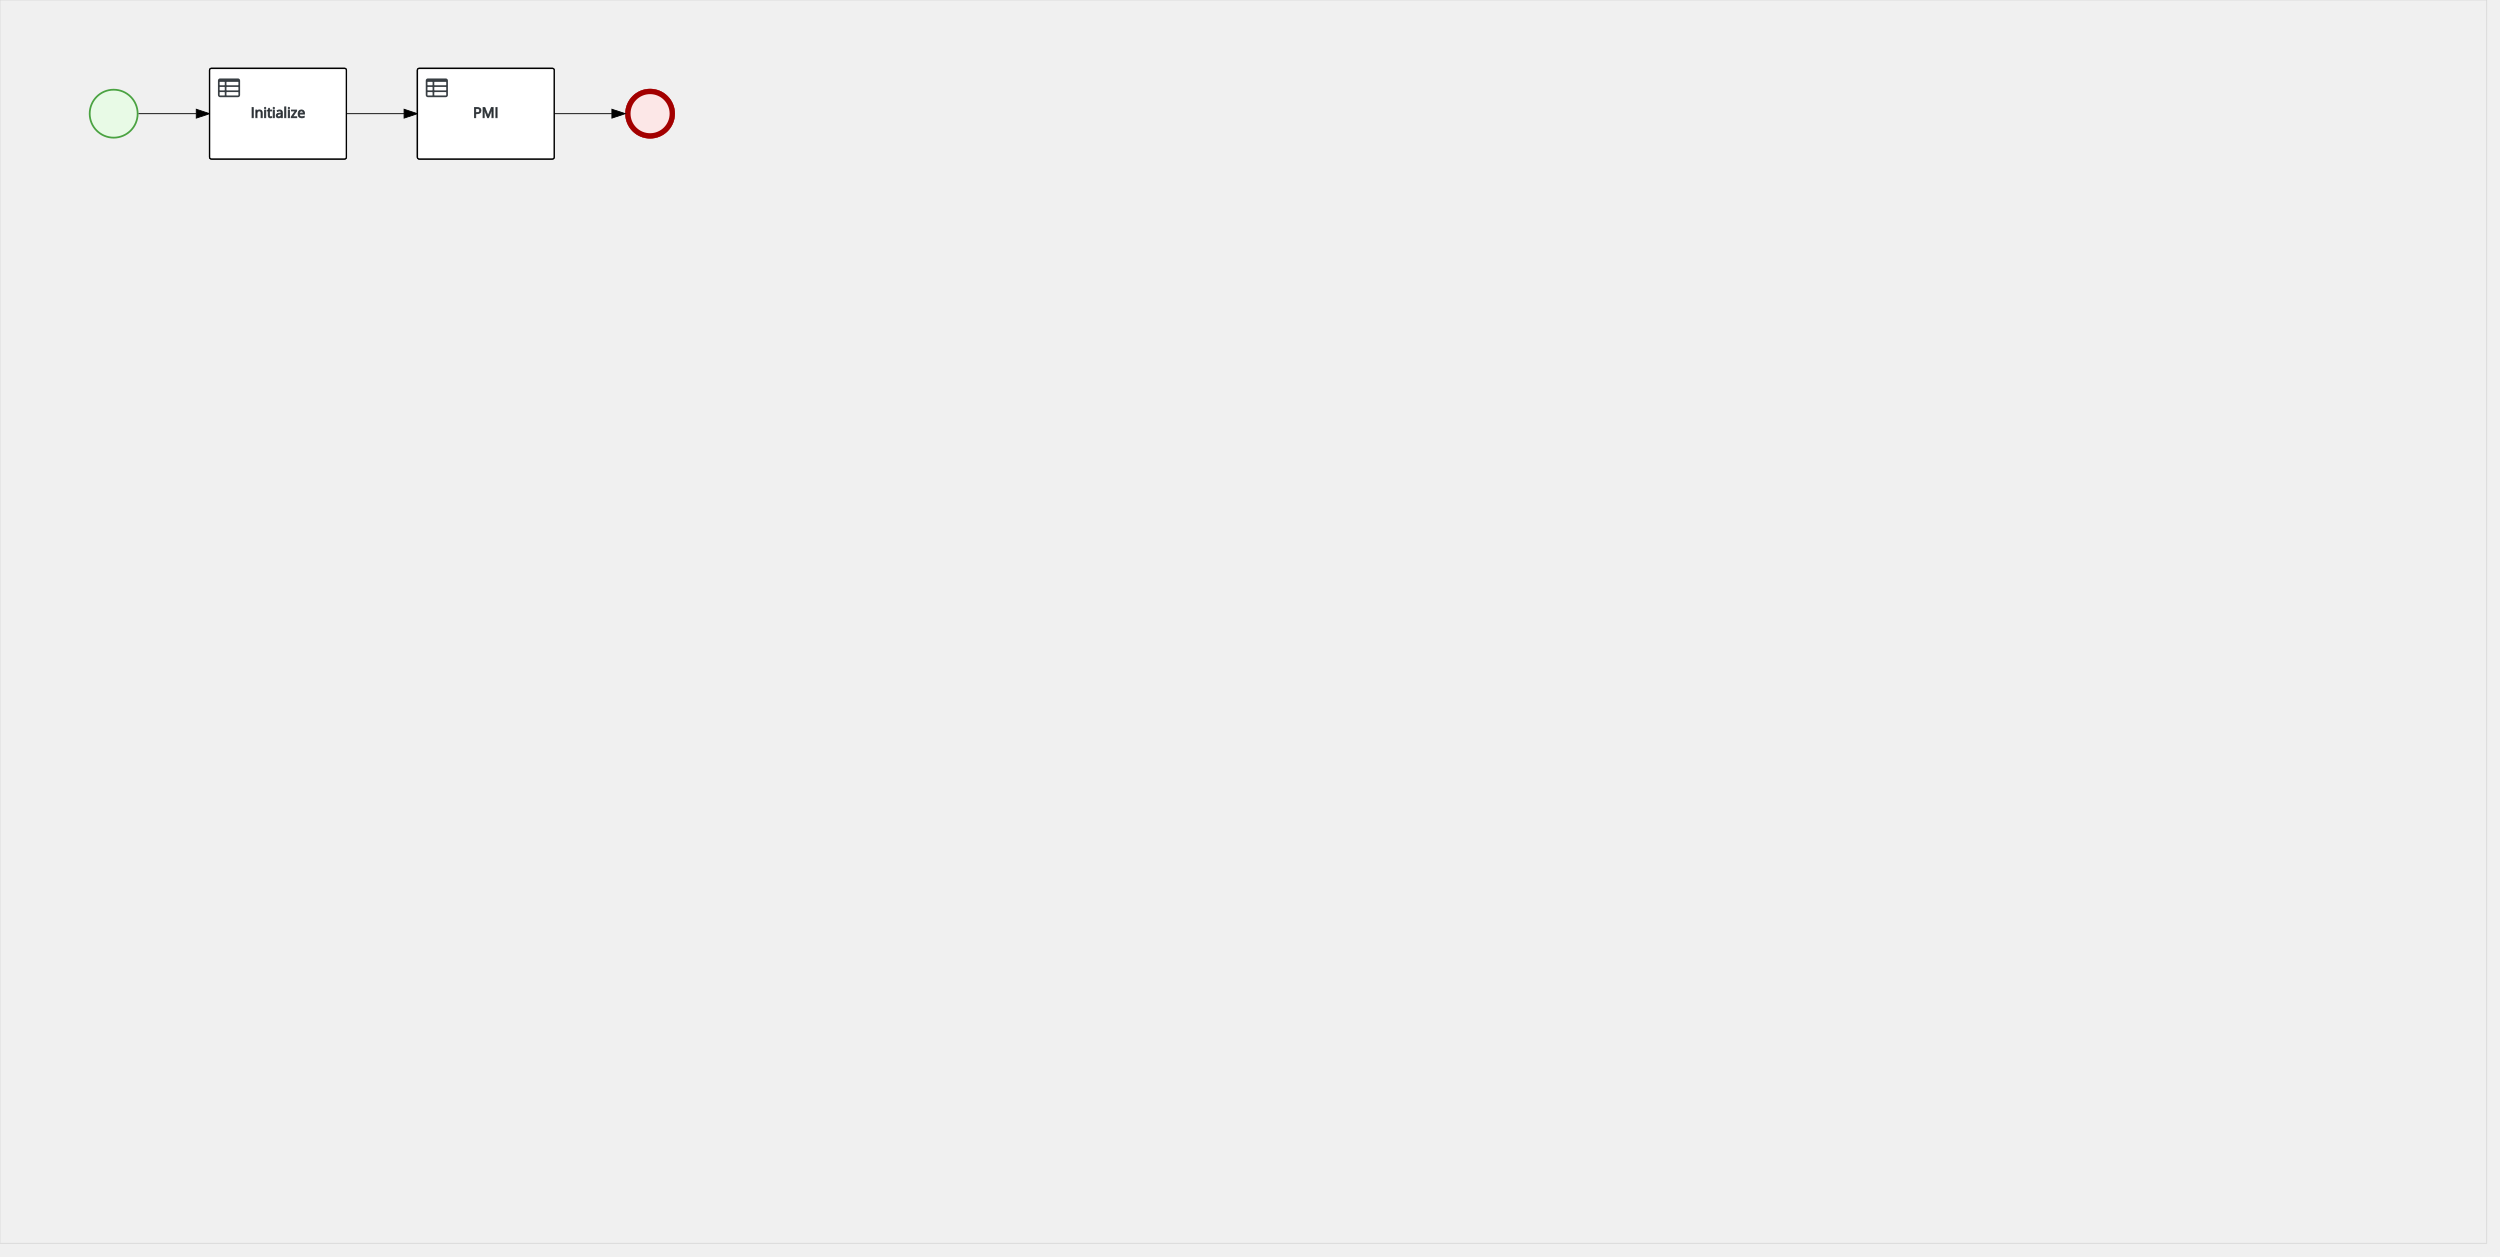
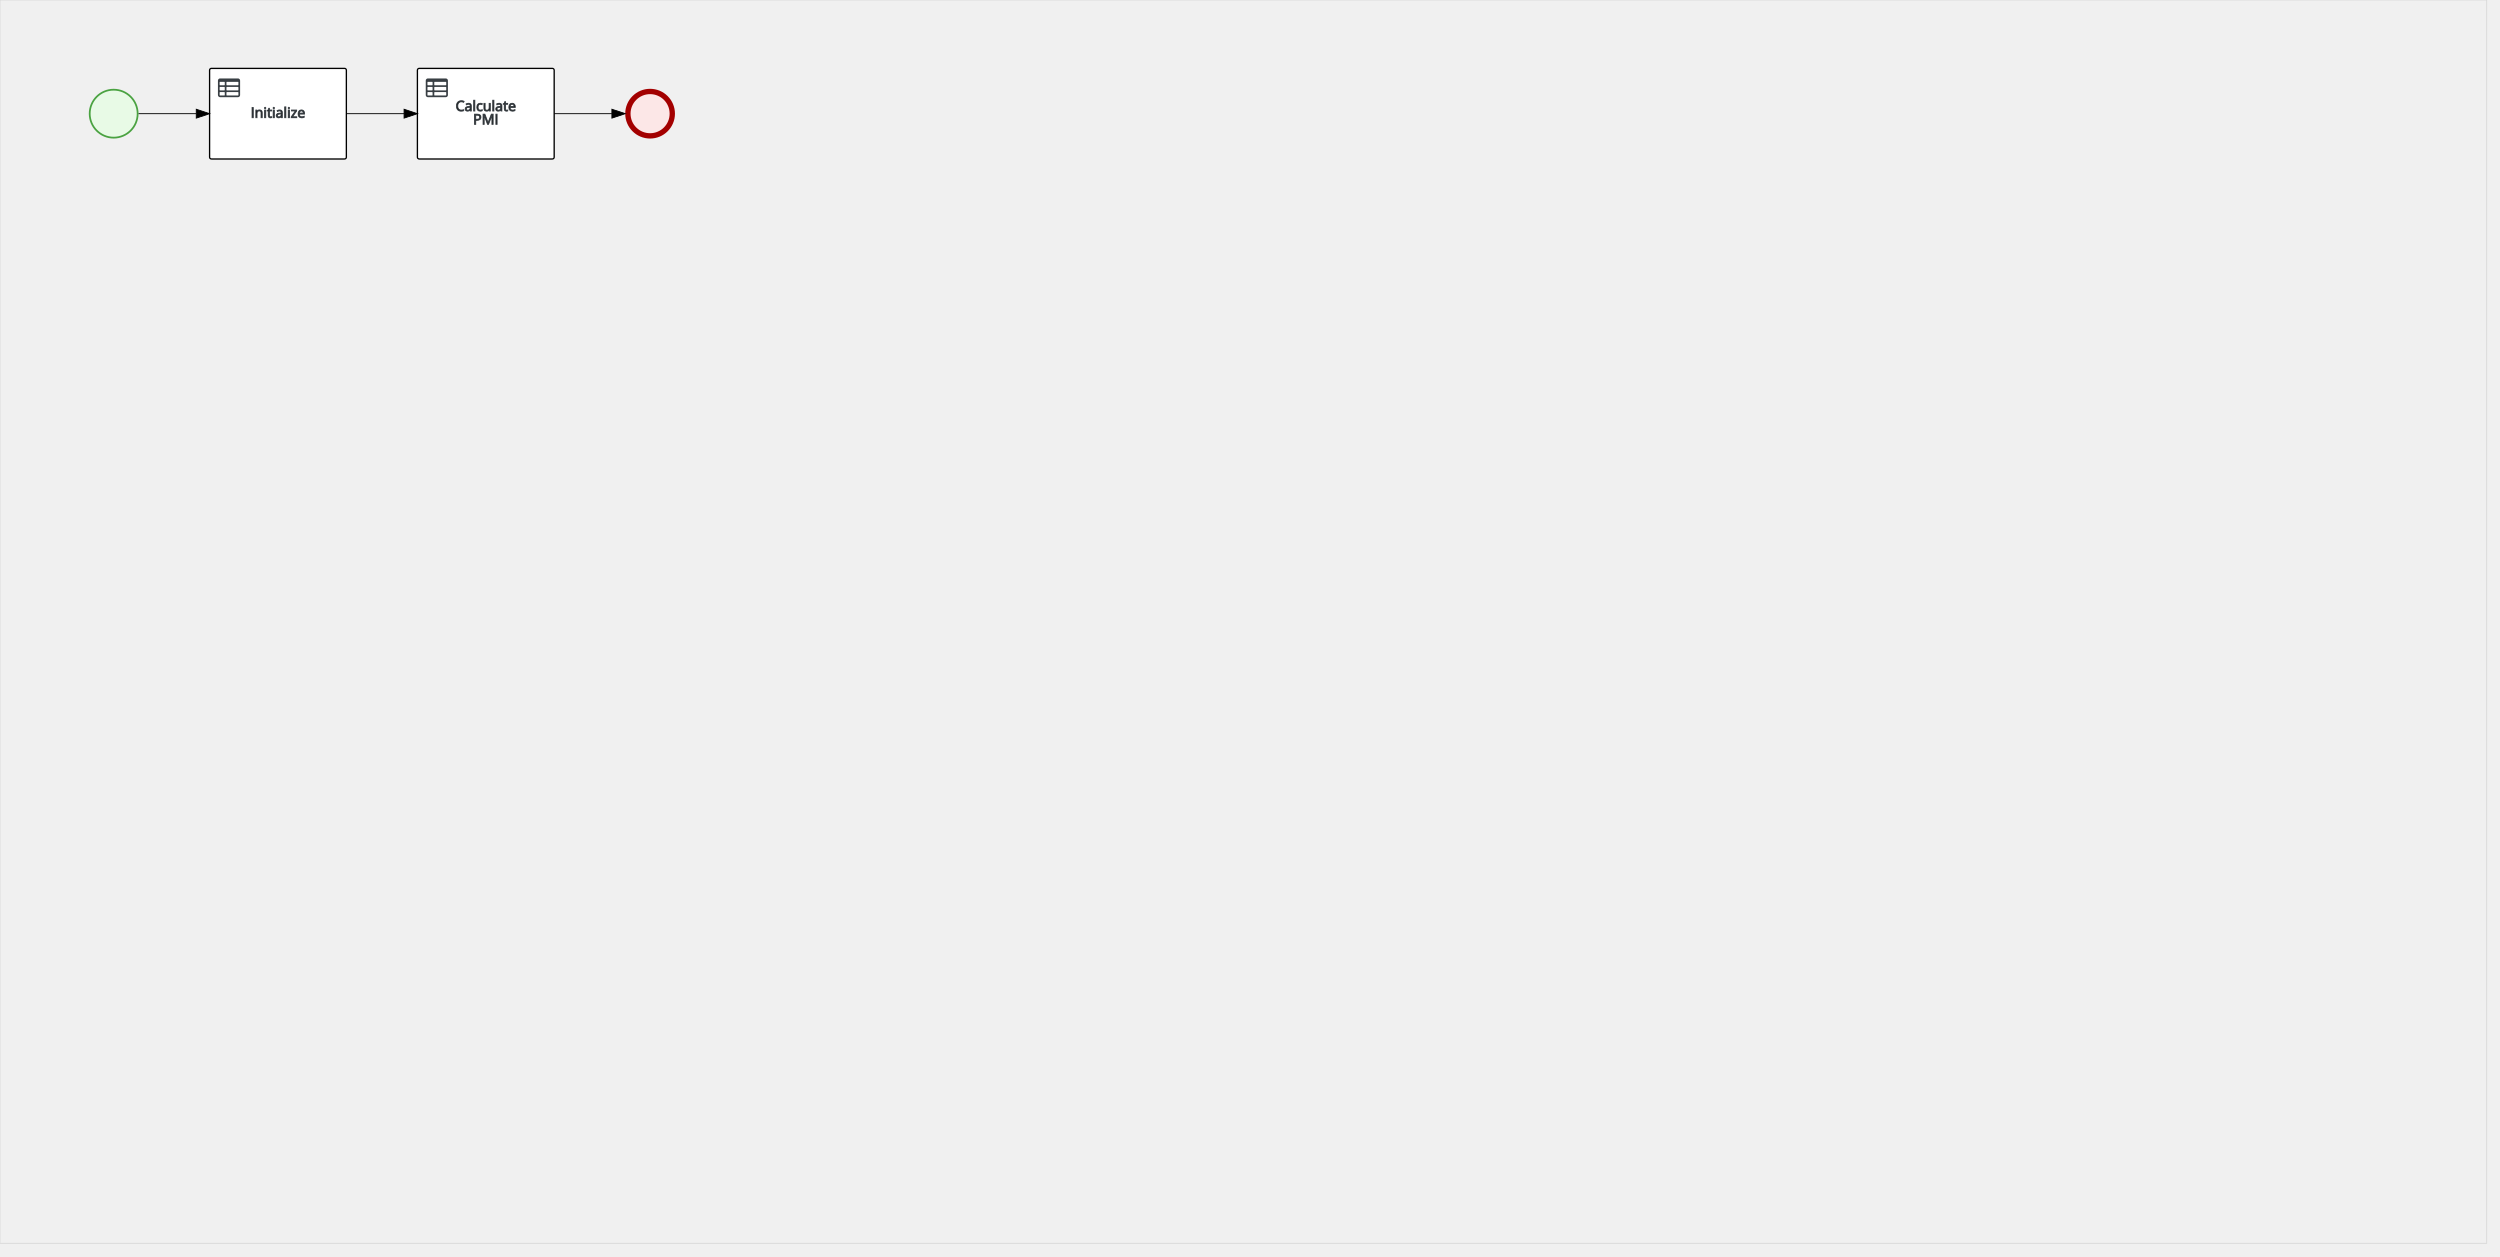
<svg xmlns="http://www.w3.org/2000/svg" version="1.1" width="2815" height="1415">
  <defs />
  <g transform="matrix(1,0,0,1,0,0)">
    <g>
      <g>
        <path fill="none" stroke="#d3d3d3" paint-order="fill stroke markers" d=" M 0 0 L 2800 0 L 2800 1400 L 0 1400 L 0 0 Z Z" stroke-miterlimit="10" stroke-opacity="0.8" stroke-dasharray="" />
+       </g>
+       <g id="_24293E96-487A-435B-B833-BE634914B368" bpmn2nodeid="_24293E96-487A-435B-B833-BE634914B368" transform="matrix(1,0,0,1,470,77)">
+         <g>
+           <path fill="none" stroke="none" />
+         </g>
+         <g transform="matrix(1,0,0,1,0,0)">
+           <path fill="#ffffff" stroke="none" id="_24293E96-487A-435B-B833-BE634914B368?shapeType=BACKGROUND" paint-order="stroke fill markers" d=" M 2 0 L 152 0 L 152 0 A 2 2 0 0 1 154 2 L 154 100 L 154 100 A 2 2 0 0 1 152 102 L 2 102 L 2 102 A 2 2 0 0 1 0 100 L 0 2 L 0 2 A 2 2 0 0 1 2 0 Z" />
+         </g>
+         <g transform="matrix(1,0,0,1,0,0)">
+           <path fill="none" stroke="rgb(0,0,0)" id="_24293E96-487A-435B-B833-BE634914B368?shapeType=BORDER&amp;renderType=STROKE" paint-order="fill stroke markers" d=" M 2 0 L 152 0 L 152 0 A 2 2 0 0 1 154 2 L 154 100 L 154 100 A 2 2 0 0 1 152 102 L 2 102 L 2 102 A 2 2 0 0 1 0 100 L 0 2 L 0 2 A 2 2 0 0 1 2 0 Z" stroke-miterlimit="10" stroke-width="1.5" stroke-dasharray="" />
+         </g>
+         <g>
+           <g transform="matrix(0.06,0,0,0.06,9.4,9.4)">
+             <g transform="matrix(1,0,0,1,0,0)">
+               <path fill="#393f44" stroke="none" id="_24293E96-487A-435B-B833-BE634914B368undefined" paint-order="stroke fill markers" d=" M 0 0 M 128 344 L 128 296 C 128 293.7 127.2 291.8 125.8 290.2 C 124.4 288.6 122.4 288 120 288 L 40 288 C 37.7 288 35.8 288.8 34.2 290.2 C 32.6 291.6 32 293.7 32 296 L 32 344 C 32 346.3 32.8 348.2 34.2 349.8 C 35.6 351.4 37.6 352 40 352 L 120 352 C 122.3 352 124.2 351.2 125.8 349.8 C 127.4 348.4 128 346.3 128 344 Z M 0 0 M 128 248 L 128 200 C 128 197.7 127.2 195.8 125.8 194.2 C 124.4 192.6 122.4 192 120 192 L 40 192 C 37.7 192 35.8 192.8 34.2 194.2 C 32.6 195.6 32 197.7 32 200 L 32 248 C 32 250.3 32.8 252.2 34.2 253.8 C 35.6 255.4 37.6 256 40 256 L 120 256 C 122.3 256 124.2 255.2 125.8 253.8 C 127.4 252.4 128 250.3 128 248 Z M 0 0 M 376 352 C 378.3 352 380.2 351.2 381.8 349.8 C 383.4 348.4 384 346.4 384 344 L 384 296 C 384 293.7 383.2 291.8 381.8 290.2 C 380.4 288.6 378.4 288 376 288 L 168 288 C 165.7 288 163.8 288.8 162.2 290.2 C 160.6 291.6 160 293.6 160 296 L 160 344 C 160 346.3 160.8 348.2 162.2 349.8 C 163.6 351.4 165.6 352 168 352 L 376 352 Z M 0 0 M 128 152 L 128 104 C 128 101.7 127.2 99.8 125.8 98.2 C 124.4 96.6 122.3 96 120 96 L 40 96 C 37.7 96 35.8 96.8 34.2 98.2 C 32.6 99.6 32 101.7 32 104 L 32 152 C 32 154.3 32.8 156.2 34.2 157.8 C 35.6 159.4 37.6 160 40 160 L 120 160 C 122.3 160 124.2 159.2 125.8 157.8 C 127.4 156.4 128 154.3 128 152 Z M 0 0 M 376 256 C 378.3 256 380.2 255.2 381.8 253.8 C 383.4 252.4 384 250.4 384 248 L 384 200 C 384 197.7 383.2 195.8 381.8 194.2 C 380.4 192.6 378.4 192 376 192 L 168 192 C 165.7 192 163.8 192.8 162.2 194.2 C 160.6 195.6 160 197.6 160 200 L 160 248 C 160 250.3 160.8 252.2 162.2 253.8 C 163.6 255.4 165.6 256 168 256 L 376 256 Z M 0 0 M 376 160 C 378.3 160 380.2 159.2 381.8 157.8 C 383.4 156.4 384 154.4 384 152 L 384 104 C 384 101.7 383.2 99.8 381.8 98.2 C 380.4 96.6 378.3 96 376 96 L 168 96 C 165.7 96 163.8 96.8 162.2 98.2 C 160.6 99.6 160 101.6 160 104 L 160 152 C 160 154.3 160.8 156.2 162.2 157.8 C 163.6 159.4 165.6 160 168 160 L 376 160 Z M 0 0 M 416 72 L 416 344 C 416 355 412.1 364.4 404.2 372.2 C 396.3 380 387 384 376 384 L 40 384 C 29 384 19.6 380.1 11.8 372.2 C 4 364.3 0 355 0 344 L 0 72 C 0 61 3.9 51.6 11.8 43.8 C 19.7 36 29 32 40 32 L 376 32 C 387 32 396.4 35.9 404.2 43.8 C 412 51.7 416 61 416 72 Z" />
+             </g>
+           </g>
+         </g>
+         <g transform="matrix(1,0,0,1,77,36)">
+           <g>
+             <text fill="#000000" stroke="none" font-family="Open Sans" font-size="12pt" font-style="normal" font-weight="normal" text-decoration="normal" x="0" y="12" text-anchor="middle" dominant-baseline="alphabetic">Calculate</text>
+             <text fill="#000000" stroke="none" font-family="Open Sans" font-size="12pt" font-style="normal" font-weight="normal" text-decoration="normal" x="0" y="27" text-anchor="middle" dominant-baseline="alphabetic" id="_24293E96-487A-435B-B833-BE634914B368undefined">PMI</text>
+             <path fill="none" stroke="none" />
+             <text fill="none" stroke="#393f44" font-family="Open Sans" font-size="12pt" font-style="normal" font-weight="normal" text-decoration="normal" x="0" y="12" text-anchor="middle" dominant-baseline="alphabetic" stroke-miterlimit="10" stroke-dasharray="">Calculate</text>
+             <path fill="none" stroke="none" />
+             <text fill="none" stroke="#393f44" font-family="Open Sans" font-size="12pt" font-style="normal" font-weight="normal" text-decoration="normal" x="0" y="27" text-anchor="middle" dominant-baseline="alphabetic" stroke-miterlimit="10" stroke-dasharray="">PMI</text>
+           </g>
+         </g>
      </g>
      <g id="_109F5035-2E4D-4CF3-8A79-8F9723BA79D3" bpmn2nodeid="_109F5035-2E4D-4CF3-8A79-8F9723BA79D3" transform="matrix(1,0,0,1,100,100)">
        <g>
          <path fill="none" stroke="none" />
        </g>
        <g transform="matrix(0.125,0,0,0.125,0,0)">
          <g transform="matrix(1,0,0,1,0,0)">
            <path fill="#e8fae6" stroke="none" id="_109F5035-2E4D-4CF3-8A79-8F9723BA79D3?shapeType=BACKGROUND" paint-order="stroke fill markers" d=" M 0 0 M 444 224 C 444 263.9 434.2 300.8 414.4 334.5 C 394.7 368.2 368 394.9 334.4 414.5 C 300.8 434.1 263.9 444 224 444 C 184.1 444 147.2 434.2 113.5 414.4 C 79.8 394.7 53.1 368 33.5 334.4 C 13.9 300.8 4 263.9 4 224 C 4 184.1 13.8 147.2 33.6 113.5 C 53.4 79.8 80.1 53.1 113.6 33.5 C 147.1 13.9 184.1 4 224 4 C 263.9 4 300.8 13.8 334.5 33.6 C 368.2 53.4 394.9 80.1 414.5 113.6 C 434.1 147.1 444 184.1 444 224 Z" />
          </g>
          <g>
            <g transform="matrix(1,0,0,1,0,0)">
              <g transform="matrix(1,0,0,1,0,0)">
-                 <path fill="rgb(74,162,65)" stroke="none" id="_109F5035-2E4D-4CF3-8A79-8F9723BA79D3?shapeType=BORDER&amp;renderType=FILL" paint-order="stroke fill markers" d=" M 0 0 M 224 0 C 100.3 0 0 100.3 0 224 C 0 347.7 100.3 448 224 448 C 347.7 448 448 347.7 448 224 C 448 100.3 347.7 0 224 0 Z M 0 0 M 224 432 C 109.1 432 16 338.9 16 224 C 16 109.1 109.1 16 224 16 C 338.9 16 432 109.1 432 224 C 432 338.9 338.9 432 224 432 Z" />
+                 <path fill="#4aa241" stroke="none" id="_109F5035-2E4D-4CF3-8A79-8F9723BA79D3?shapeType=BORDER&amp;renderType=FILL" paint-order="stroke fill markers" d=" M 0 0 M 224 0 C 100.3 0 0 100.3 0 224 C 0 347.7 100.3 448 224 448 C 347.7 448 448 347.7 448 224 C 448 100.3 347.7 0 224 0 Z M 0 0 M 224 432 C 109.1 432 16 338.9 16 224 C 16 109.1 109.1 16 224 16 C 338.9 16 432 109.1 432 224 C 432 338.9 338.9 432 224 432 Z" />
              </g>
            </g>
          </g>
        </g>
        <g transform="matrix(1,0,0,1,28,56)">
          <g />
        </g>
      </g>
-       <g transform="matrix(1,0,0,1,100,100)" />
+       <g id="_48C94B14-0E7A-4EFB-B91D-E81F20C27152" bpmn2nodeid="_48C94B14-0E7A-4EFB-B91D-E81F20C27152" transform="matrix(1,0,0,1,236,77)">
+         <g>
+           <path fill="none" stroke="none" />
+         </g>
+         <g transform="matrix(1,0,0,1,0,0)">
+           <path fill="#ffffff" stroke="none" id="_48C94B14-0E7A-4EFB-B91D-E81F20C27152?shapeType=BACKGROUND" paint-order="stroke fill markers" d=" M 2 0 L 152 0 L 152 0 A 2 2 0 0 1 154 2 L 154 100 L 154 100 A 2 2 0 0 1 152 102 L 2 102 L 2 102 A 2 2 0 0 1 0 100 L 0 2 L 0 2 A 2 2 0 0 1 2 0 Z" />
+         </g>
+         <g transform="matrix(1,0,0,1,0,0)">
+           <path fill="none" stroke="#000000" id="_48C94B14-0E7A-4EFB-B91D-E81F20C27152?shapeType=BORDER&amp;renderType=STROKE" paint-order="fill stroke markers" d=" M 2 0 L 152 0 L 152 0 A 2 2 0 0 1 154 2 L 154 100 L 154 100 A 2 2 0 0 1 152 102 L 2 102 L 2 102 A 2 2 0 0 1 0 100 L 0 2 L 0 2 A 2 2 0 0 1 2 0 Z" stroke-miterlimit="10" stroke-width="1.5" stroke-dasharray="" />
+         </g>
+         <g>
+           <g transform="matrix(0.06,0,0,0.06,9.4,9.4)">
+             <g transform="matrix(1,0,0,1,0,0)">
+               <path fill="#393f44" stroke="none" id="_48C94B14-0E7A-4EFB-B91D-E81F20C27152undefined" paint-order="stroke fill markers" d=" M 0 0 M 128 344 L 128 296 C 128 293.7 127.2 291.8 125.8 290.2 C 124.4 288.6 122.4 288 120 288 L 40 288 C 37.7 288 35.8 288.8 34.2 290.2 C 32.6 291.6 32 293.7 32 296 L 32 344 C 32 346.3 32.8 348.2 34.2 349.8 C 35.6 351.4 37.6 352 40 352 L 120 352 C 122.3 352 124.2 351.2 125.8 349.8 C 127.4 348.4 128 346.3 128 344 Z M 0 0 M 128 248 L 128 200 C 128 197.7 127.2 195.8 125.8 194.2 C 124.4 192.6 122.4 192 120 192 L 40 192 C 37.7 192 35.8 192.8 34.2 194.2 C 32.6 195.6 32 197.7 32 200 L 32 248 C 32 250.3 32.8 252.2 34.2 253.8 C 35.6 255.4 37.6 256 40 256 L 120 256 C 122.3 256 124.2 255.2 125.8 253.8 C 127.4 252.4 128 250.3 128 248 Z M 0 0 M 376 352 C 378.3 352 380.2 351.2 381.8 349.8 C 383.4 348.4 384 346.4 384 344 L 384 296 C 384 293.7 383.2 291.8 381.8 290.2 C 380.4 288.6 378.4 288 376 288 L 168 288 C 165.7 288 163.8 288.8 162.2 290.2 C 160.6 291.6 160 293.6 160 296 L 160 344 C 160 346.3 160.8 348.2 162.2 349.8 C 163.6 351.4 165.6 352 168 352 L 376 352 Z M 0 0 M 128 152 L 128 104 C 128 101.7 127.2 99.8 125.8 98.2 C 124.4 96.6 122.3 96 120 96 L 40 96 C 37.7 96 35.8 96.8 34.2 98.2 C 32.6 99.6 32 101.7 32 104 L 32 152 C 32 154.3 32.8 156.2 34.2 157.8 C 35.6 159.4 37.6 160 40 160 L 120 160 C 122.3 160 124.2 159.2 125.8 157.8 C 127.4 156.4 128 154.3 128 152 Z M 0 0 M 376 256 C 378.3 256 380.2 255.2 381.8 253.8 C 383.4 252.4 384 250.4 384 248 L 384 200 C 384 197.7 383.2 195.8 381.8 194.2 C 380.4 192.6 378.4 192 376 192 L 168 192 C 165.7 192 163.8 192.8 162.2 194.2 C 160.6 195.6 160 197.6 160 200 L 160 248 C 160 250.3 160.8 252.2 162.2 253.8 C 163.6 255.4 165.6 256 168 256 L 376 256 Z M 0 0 M 376 160 C 378.3 160 380.2 159.2 381.8 157.8 C 383.4 156.4 384 154.4 384 152 L 384 104 C 384 101.7 383.2 99.8 381.8 98.2 C 380.4 96.6 378.3 96 376 96 L 168 96 C 165.7 96 163.8 96.8 162.2 98.2 C 160.6 99.6 160 101.6 160 104 L 160 152 C 160 154.3 160.8 156.2 162.2 157.8 C 163.6 159.4 165.6 160 168 160 L 376 160 Z M 0 0 M 416 72 L 416 344 C 416 355 412.1 364.4 404.2 372.2 C 396.3 380 387 384 376 384 L 40 384 C 29 384 19.6 380.1 11.8 372.2 C 4 364.3 0 355 0 344 L 0 72 C 0 61 3.9 51.6 11.8 43.8 C 19.7 36 29 32 40 32 L 376 32 C 387 32 396.4 35.9 404.2 43.8 C 412 51.7 416 61 416 72 Z" />
+             </g>
+           </g>
+         </g>
+         <g transform="matrix(1,0,0,1,77,43.5)">
+           <g>
+             <text fill="#000000" stroke="none" font-family="Open Sans" font-size="12pt" font-style="normal" font-weight="normal" text-decoration="normal" x="0" y="12" text-anchor="middle" dominant-baseline="alphabetic" id="_48C94B14-0E7A-4EFB-B91D-E81F20C27152undefined">Initialize</text>
+             <path fill="none" stroke="none" />
+             <text fill="none" stroke="#393f44" font-family="Open Sans" font-size="12pt" font-style="normal" font-weight="normal" text-decoration="normal" x="0" y="12" text-anchor="middle" dominant-baseline="alphabetic" stroke-miterlimit="10" stroke-dasharray="">Initialize</text>
+           </g>
+         </g>
+       </g>
+       <g id="_280E3DCC-6274-479E-BF9B-3F082C6BCA58" bpmn2nodeid="_280E3DCC-6274-479E-BF9B-3F082C6BCA58" transform="matrix(1,0,0,1,704,100)">
+         <g>
+           <path fill="none" stroke="none" />
+         </g>
+         <g transform="matrix(0.125,0,0,0.125,0,0)">
+           <g transform="matrix(1,0,0,1,0,0)">
+             <path fill="#fce7e7" stroke="none" id="_280E3DCC-6274-479E-BF9B-3F082C6BCA58?shapeType=BACKGROUND" paint-order="stroke fill markers" d=" M 0 0 M 444 224 C 444 263.9 434.2 300.8 414.4 334.5 C 394.7 368.2 368 394.9 334.4 414.5 C 300.8 434.1 263.9 444 224 444 C 184.1 444 147.2 434.2 113.5 414.4 C 79.8 394.7 53.1 368 33.5 334.4 C 13.9 300.8 4 263.9 4 224 C 4 184.1 13.8 147.2 33.6 113.5 C 53.4 79.8 80.1 53.1 113.6 33.5 C 147.1 13.9 184.1 4 224 4 C 263.9 4 300.8 13.8 334.5 33.6 C 368.2 53.4 394.9 80.1 414.5 113.6 C 434.1 147.1 444 184.1 444 224 Z" />
+           </g>
+           <g>
+             <g transform="matrix(1,0,0,1,0,0)">
+               <g transform="matrix(1,0,0,1,0,0)">
+                 <path fill="#a30000" stroke="none" id="_280E3DCC-6274-479E-BF9B-3F082C6BCA58?shapeType=BORDER&amp;renderType=FILL" paint-order="stroke fill markers" d=" M 0 0 M 224 0 C 100.3 0 0 100.3 0 224 C 0 347.7 100.3 448 224 448 C 347.7 448 448 347.7 448 224 C 448 100.3 347.7 0 224 0 Z M 0 0 M 224 400 C 126.8 400 48 321.2 48 224 C 48 126.8 126.8 48 224 48 C 321.2 48 400 126.8 400 224 C 400 321.2 321.2 400 224 400 Z" />
+               </g>
+             </g>
+           </g>
+         </g>
+         <g transform="matrix(1,0,0,1,28,56)">
+           <g />
+         </g>
+       </g>
      <g id="_64F88F5F-AC44-4777-8E25-DF071B343347" bpmn2nodeid="_64F88F5F-AC44-4777-8E25-DF071B343347">
        <g>
          <path fill="none" stroke="rgb(0,0,0)" paint-order="fill stroke markers" d=" M 156 128 L 221 128" stroke-miterlimit="10" stroke-dasharray="" />
        </g>
        <g transform="matrix(1,0,0,1,156,128)" />
        <g transform="matrix(6.123233995736766e-17,1,-1,6.123233995736766e-17,236,123)">
          <path fill="rgb(0,0,0)" stroke="rgb(0,0,0)" paint-order="fill stroke markers" d=" M 10 15 L 0 15 L 5 0 Z" stroke-miterlimit="10" stroke-dasharray="" />
        </g>
      </g>
      <g id="_8D187E8B-6FD7-4C90-A649-AA4F7AFF286E" bpmn2nodeid="_8D187E8B-6FD7-4C90-A649-AA4F7AFF286E">
        <g>
          <path fill="none" stroke="rgb(0,0,0)" paint-order="fill stroke markers" d=" M 390 128 L 455 128" stroke-miterlimit="10" stroke-dasharray="" />
        </g>
        <g transform="matrix(1,0,0,1,390,128)" />
        <g transform="matrix(6.123233995736766e-17,1,-1,6.123233995736766e-17,470,123)">
          <path fill="rgb(0,0,0)" stroke="rgb(0,0,0)" paint-order="fill stroke markers" d=" M 10 15 L 0 15 L 5 0 Z" stroke-miterlimit="10" stroke-dasharray="" />
        </g>
      </g>
-       <g id="_24293E96-487A-435B-B833-BE634914B368" bpmn2nodeid="_24293E96-487A-435B-B833-BE634914B368" transform="matrix(1,0,0,1,470,77)">
-         <g>
-           <path fill="none" stroke="none" />
-         </g>
-         <g transform="matrix(1,0,0,1,0,0)">
-           <path fill="#ffffff" stroke="none" id="_24293E96-487A-435B-B833-BE634914B368?shapeType=BACKGROUND" paint-order="stroke fill markers" d=" M 2 0 L 152 0 L 152 0 A 2 2 0 0 1 154 2 L 154 100 L 154 100 A 2 2 0 0 1 152 102 L 2 102 L 2 102 A 2 2 0 0 1 0 100 L 0 2 L 0 2 A 2 2 0 0 1 2 0 Z" />
-         </g>
-         <g transform="matrix(1,0,0,1,0,0)">
-           <path fill="none" stroke="rgb(0,0,0)" id="_24293E96-487A-435B-B833-BE634914B368?shapeType=BORDER&amp;renderType=STROKE" paint-order="fill stroke markers" d=" M 2 0 L 152 0 L 152 0 A 2 2 0 0 1 154 2 L 154 100 L 154 100 A 2 2 0 0 1 152 102 L 2 102 L 2 102 A 2 2 0 0 1 0 100 L 0 2 L 0 2 A 2 2 0 0 1 2 0 Z" stroke-miterlimit="10" stroke-width="1.5" stroke-dasharray="" />
-         </g>
-         <g>
-           <g transform="matrix(0.06,0,0,0.06,9.4,9.4)">
-             <g transform="matrix(1,0,0,1,0,0)">
-               <path fill="#393f44" stroke="none" id="_24293E96-487A-435B-B833-BE634914B368undefined" paint-order="stroke fill markers" d=" M 0 0 M 128 344 L 128 296 C 128 293.7 127.2 291.8 125.8 290.2 C 124.4 288.6 122.4 288 120 288 L 40 288 C 37.7 288 35.8 288.8 34.2 290.2 C 32.6 291.6 32 293.7 32 296 L 32 344 C 32 346.3 32.8 348.2 34.2 349.8 C 35.6 351.4 37.6 352 40 352 L 120 352 C 122.3 352 124.2 351.2 125.8 349.8 C 127.4 348.4 128 346.3 128 344 Z M 0 0 M 128 248 L 128 200 C 128 197.7 127.2 195.8 125.8 194.2 C 124.4 192.6 122.4 192 120 192 L 40 192 C 37.7 192 35.8 192.8 34.2 194.2 C 32.6 195.6 32 197.7 32 200 L 32 248 C 32 250.3 32.8 252.2 34.2 253.8 C 35.6 255.4 37.6 256 40 256 L 120 256 C 122.3 256 124.2 255.2 125.8 253.8 C 127.4 252.4 128 250.3 128 248 Z M 0 0 M 376 352 C 378.3 352 380.2 351.2 381.8 349.8 C 383.4 348.4 384 346.4 384 344 L 384 296 C 384 293.7 383.2 291.8 381.8 290.2 C 380.4 288.6 378.4 288 376 288 L 168 288 C 165.7 288 163.8 288.8 162.2 290.2 C 160.6 291.6 160 293.6 160 296 L 160 344 C 160 346.3 160.8 348.2 162.2 349.8 C 163.6 351.4 165.6 352 168 352 L 376 352 Z M 0 0 M 128 152 L 128 104 C 128 101.7 127.2 99.8 125.8 98.2 C 124.4 96.6 122.3 96 120 96 L 40 96 C 37.7 96 35.8 96.8 34.2 98.2 C 32.6 99.6 32 101.7 32 104 L 32 152 C 32 154.3 32.8 156.2 34.2 157.8 C 35.6 159.4 37.6 160 40 160 L 120 160 C 122.3 160 124.2 159.2 125.8 157.8 C 127.4 156.4 128 154.3 128 152 Z M 0 0 M 376 256 C 378.3 256 380.2 255.2 381.8 253.8 C 383.4 252.4 384 250.4 384 248 L 384 200 C 384 197.7 383.2 195.8 381.8 194.2 C 380.4 192.6 378.4 192 376 192 L 168 192 C 165.7 192 163.8 192.8 162.2 194.2 C 160.6 195.6 160 197.6 160 200 L 160 248 C 160 250.3 160.8 252.2 162.2 253.8 C 163.6 255.4 165.6 256 168 256 L 376 256 Z M 0 0 M 376 160 C 378.3 160 380.2 159.2 381.8 157.8 C 383.4 156.4 384 154.4 384 152 L 384 104 C 384 101.7 383.2 99.8 381.8 98.2 C 380.4 96.6 378.3 96 376 96 L 168 96 C 165.7 96 163.8 96.8 162.2 98.2 C 160.6 99.6 160 101.6 160 104 L 160 152 C 160 154.3 160.8 156.2 162.2 157.8 C 163.6 159.4 165.6 160 168 160 L 376 160 Z M 0 0 M 416 72 L 416 344 C 416 355 412.1 364.4 404.2 372.2 C 396.3 380 387 384 376 384 L 40 384 C 29 384 19.6 380.1 11.8 372.2 C 4 364.3 0 355 0 344 L 0 72 C 0 61 3.9 51.6 11.8 43.8 C 19.7 36 29 32 40 32 L 376 32 C 387 32 396.4 35.9 404.2 43.8 C 412 51.7 416 61 416 72 Z" />
-             </g>
-           </g>
-         </g>
-         <g transform="matrix(1,0,0,1,77,43.5)">
-           <g>
-             <text fill="#000000" stroke="none" font-family="Open Sans" font-size="12pt" font-style="normal" font-weight="normal" text-decoration="normal" x="0" y="12" text-anchor="middle" dominant-baseline="alphabetic" id="_24293E96-487A-435B-B833-BE634914B368undefined">PMI</text>
-             <path fill="none" stroke="none" />
-             <text fill="none" stroke="#393f44" font-family="Open Sans" font-size="12pt" font-style="normal" font-weight="normal" text-decoration="normal" x="0" y="12" text-anchor="middle" dominant-baseline="alphabetic" stroke-miterlimit="10" stroke-dasharray="">PMI</text>
-           </g>
-         </g>
-       </g>
-       <g id="_24293E96-487A-435B-B833-BE634914B368" bpmn2nodeid="_24293E96-487A-435B-B833-BE634914B368" transform="matrix(1,0,0,1,470,77)">
-         <g>
-           <path fill="none" stroke="none" />
-         </g>
-         <g transform="matrix(1,0,0,1,0,0)">
-           <path fill="#ffffff" stroke="none" id="_24293E96-487A-435B-B833-BE634914B368?shapeType=BACKGROUND" paint-order="stroke fill markers" d=" M 2 0 L 152 0 L 152 0 A 2 2 0 0 1 154 2 L 154 100 L 154 100 A 2 2 0 0 1 152 102 L 2 102 L 2 102 A 2 2 0 0 1 0 100 L 0 2 L 0 2 A 2 2 0 0 1 2 0 Z" />
-         </g>
-         <g transform="matrix(1,0,0,1,0,0)">
-           <path fill="none" stroke="rgb(0,0,0)" id="_24293E96-487A-435B-B833-BE634914B368?shapeType=BORDER&amp;renderType=STROKE" paint-order="fill stroke markers" d=" M 2 0 L 152 0 L 152 0 A 2 2 0 0 1 154 2 L 154 100 L 154 100 A 2 2 0 0 1 152 102 L 2 102 L 2 102 A 2 2 0 0 1 0 100 L 0 2 L 0 2 A 2 2 0 0 1 2 0 Z" stroke-miterlimit="10" stroke-width="1.5" stroke-dasharray="" />
-         </g>
-         <g>
-           <g transform="matrix(0.06,0,0,0.06,9.4,9.4)">
-             <g transform="matrix(1,0,0,1,0,0)">
-               <path fill="#393f44" stroke="none" id="_24293E96-487A-435B-B833-BE634914B368undefined" paint-order="stroke fill markers" d=" M 0 0 M 128 344 L 128 296 C 128 293.7 127.2 291.8 125.8 290.2 C 124.4 288.6 122.4 288 120 288 L 40 288 C 37.7 288 35.8 288.8 34.2 290.2 C 32.6 291.6 32 293.7 32 296 L 32 344 C 32 346.3 32.8 348.2 34.2 349.8 C 35.6 351.4 37.6 352 40 352 L 120 352 C 122.3 352 124.2 351.2 125.8 349.8 C 127.4 348.4 128 346.3 128 344 Z M 0 0 M 128 248 L 128 200 C 128 197.7 127.2 195.8 125.8 194.2 C 124.4 192.6 122.4 192 120 192 L 40 192 C 37.7 192 35.8 192.8 34.2 194.2 C 32.6 195.6 32 197.7 32 200 L 32 248 C 32 250.3 32.8 252.2 34.2 253.8 C 35.6 255.4 37.6 256 40 256 L 120 256 C 122.3 256 124.2 255.2 125.8 253.8 C 127.4 252.4 128 250.3 128 248 Z M 0 0 M 376 352 C 378.3 352 380.2 351.2 381.8 349.8 C 383.4 348.4 384 346.4 384 344 L 384 296 C 384 293.7 383.2 291.8 381.8 290.2 C 380.4 288.6 378.4 288 376 288 L 168 288 C 165.7 288 163.8 288.8 162.2 290.2 C 160.6 291.6 160 293.6 160 296 L 160 344 C 160 346.3 160.8 348.2 162.2 349.8 C 163.6 351.4 165.6 352 168 352 L 376 352 Z M 0 0 M 128 152 L 128 104 C 128 101.7 127.2 99.8 125.8 98.2 C 124.4 96.6 122.3 96 120 96 L 40 96 C 37.7 96 35.8 96.8 34.2 98.2 C 32.6 99.6 32 101.7 32 104 L 32 152 C 32 154.3 32.8 156.2 34.2 157.8 C 35.6 159.4 37.6 160 40 160 L 120 160 C 122.3 160 124.2 159.2 125.8 157.8 C 127.4 156.4 128 154.3 128 152 Z M 0 0 M 376 256 C 378.3 256 380.2 255.2 381.8 253.8 C 383.4 252.4 384 250.4 384 248 L 384 200 C 384 197.7 383.2 195.8 381.8 194.2 C 380.4 192.6 378.4 192 376 192 L 168 192 C 165.7 192 163.8 192.8 162.2 194.2 C 160.6 195.6 160 197.6 160 200 L 160 248 C 160 250.3 160.8 252.2 162.2 253.8 C 163.6 255.4 165.6 256 168 256 L 376 256 Z M 0 0 M 376 160 C 378.3 160 380.2 159.2 381.8 157.8 C 383.4 156.4 384 154.4 384 152 L 384 104 C 384 101.7 383.2 99.8 381.8 98.2 C 380.4 96.6 378.3 96 376 96 L 168 96 C 165.7 96 163.8 96.8 162.2 98.2 C 160.6 99.6 160 101.6 160 104 L 160 152 C 160 154.3 160.8 156.2 162.2 157.8 C 163.6 159.4 165.6 160 168 160 L 376 160 Z M 0 0 M 416 72 L 416 344 C 416 355 412.1 364.4 404.2 372.2 C 396.3 380 387 384 376 384 L 40 384 C 29 384 19.6 380.1 11.8 372.2 C 4 364.3 0 355 0 344 L 0 72 C 0 61 3.9 51.6 11.8 43.8 C 19.7 36 29 32 40 32 L 376 32 C 387 32 396.4 35.9 404.2 43.8 C 412 51.7 416 61 416 72 Z" />
-             </g>
-           </g>
-         </g>
-         <g transform="matrix(1,0,0,1,77,43.5)">
-           <g>
-             <text fill="#000000" stroke="none" font-family="Open Sans" font-size="12pt" font-style="normal" font-weight="normal" text-decoration="normal" x="0" y="12" text-anchor="middle" dominant-baseline="alphabetic" id="_24293E96-487A-435B-B833-BE634914B368undefined">PMI</text>
-             <path fill="none" stroke="none" />
-             <text fill="none" stroke="#393f44" font-family="Open Sans" font-size="12pt" font-style="normal" font-weight="normal" text-decoration="normal" x="0" y="12" text-anchor="middle" dominant-baseline="alphabetic" stroke-miterlimit="10" stroke-dasharray="">PMI</text>
-           </g>
-         </g>
-       </g>
-       <g id="_280E3DCC-6274-479E-BF9B-3F082C6BCA58" bpmn2nodeid="_280E3DCC-6274-479E-BF9B-3F082C6BCA58" transform="matrix(1,0,0,1,704,100)">
-         <g>
-           <path fill="none" stroke="none" />
-         </g>
-         <g transform="matrix(0.125,0,0,0.125,0,0)">
-           <g transform="matrix(1,0,0,1,0,0)">
-             <path fill="#fce7e7" stroke="none" id="_280E3DCC-6274-479E-BF9B-3F082C6BCA58?shapeType=BACKGROUND" paint-order="stroke fill markers" d=" M 0 0 M 444 224 C 444 263.9 434.2 300.8 414.4 334.5 C 394.7 368.2 368 394.9 334.4 414.5 C 300.8 434.1 263.9 444 224 444 C 184.1 444 147.2 434.2 113.5 414.4 C 79.8 394.7 53.1 368 33.5 334.4 C 13.9 300.8 4 263.9 4 224 C 4 184.1 13.8 147.2 33.6 113.5 C 53.4 79.8 80.1 53.1 113.6 33.5 C 147.1 13.9 184.1 4 224 4 C 263.9 4 300.8 13.8 334.5 33.6 C 368.2 53.4 394.9 80.1 414.5 113.6 C 434.1 147.1 444 184.1 444 224 Z" />
-           </g>
-           <g>
-             <g transform="matrix(1,0,0,1,0,0)">
-               <g transform="matrix(1,0,0,1,0,0)">
-                 <path fill="rgb(163,0,0)" stroke="none" id="_280E3DCC-6274-479E-BF9B-3F082C6BCA58?shapeType=BORDER&amp;renderType=FILL" paint-order="stroke fill markers" d=" M 0 0 M 224 0 C 100.3 0 0 100.3 0 224 C 0 347.7 100.3 448 224 448 C 347.7 448 448 347.7 448 224 C 448 100.3 347.7 0 224 0 Z M 0 0 M 224 400 C 126.8 400 48 321.2 48 224 C 48 126.8 126.8 48 224 48 C 321.2 48 400 126.8 400 224 C 400 321.2 321.2 400 224 400 Z" />
-               </g>
-             </g>
-           </g>
-         </g>
-         <g transform="matrix(1,0,0,1,28,56)">
-           <g />
-         </g>
-       </g>
-       <g id="_280E3DCC-6274-479E-BF9B-3F082C6BCA58" bpmn2nodeid="_280E3DCC-6274-479E-BF9B-3F082C6BCA58" transform="matrix(1,0,0,1,704,100)">
-         <g>
-           <path fill="none" stroke="none" />
-         </g>
-         <g transform="matrix(0.125,0,0,0.125,0,0)">
-           <g transform="matrix(1,0,0,1,0,0)">
-             <path fill="#fce7e7" stroke="none" id="_280E3DCC-6274-479E-BF9B-3F082C6BCA58?shapeType=BACKGROUND" paint-order="stroke fill markers" d=" M 0 0 M 444 224 C 444 263.9 434.2 300.8 414.4 334.5 C 394.7 368.2 368 394.9 334.4 414.5 C 300.8 434.1 263.9 444 224 444 C 184.1 444 147.2 434.2 113.5 414.4 C 79.8 394.7 53.1 368 33.5 334.4 C 13.9 300.8 4 263.9 4 224 C 4 184.1 13.8 147.2 33.6 113.5 C 53.4 79.8 80.1 53.1 113.6 33.5 C 147.1 13.9 184.1 4 224 4 C 263.9 4 300.8 13.8 334.5 33.6 C 368.2 53.4 394.9 80.1 414.5 113.6 C 434.1 147.1 444 184.1 444 224 Z" />
-           </g>
-           <g>
-             <g transform="matrix(1,0,0,1,0,0)">
-               <g transform="matrix(1,0,0,1,0,0)">
-                 <path fill="rgb(163,0,0)" stroke="none" id="_280E3DCC-6274-479E-BF9B-3F082C6BCA58?shapeType=BORDER&amp;renderType=FILL" paint-order="stroke fill markers" d=" M 0 0 M 224 0 C 100.3 0 0 100.3 0 224 C 0 347.7 100.3 448 224 448 C 347.7 448 448 347.7 448 224 C 448 100.3 347.7 0 224 0 Z M 0 0 M 224 400 C 126.8 400 48 321.2 48 224 C 48 126.8 126.8 48 224 48 C 321.2 48 400 126.8 400 224 C 400 321.2 321.2 400 224 400 Z" />
-               </g>
-             </g>
-           </g>
-         </g>
-         <g transform="matrix(1,0,0,1,28,56)">
-           <g />
-         </g>
-       </g>
      <g id="_B6575DDE-8BB6-41B1-963F-BDD64CF61DA5" bpmn2nodeid="_B6575DDE-8BB6-41B1-963F-BDD64CF61DA5">
        <g>
          <path fill="none" stroke="rgb(0,0,0)" paint-order="fill stroke markers" d=" M 624 128 L 689 128" stroke-miterlimit="10" stroke-dasharray="" />
        </g>
        <g transform="matrix(1,0,0,1,624,128)" />
        <g transform="matrix(6.123233995736766e-17,1,-1,6.123233995736766e-17,704,123)">
          <path fill="rgb(0,0,0)" stroke="rgb(0,0,0)" paint-order="fill stroke markers" d=" M 10 15 L 0 15 L 5 0 Z" stroke-miterlimit="10" stroke-dasharray="" />
        </g>
      </g>
+       <g transform="matrix(1,0,0,1,100,100)" />
+       <g transform="matrix(1,0,0,1,236,77)" />
      <g transform="matrix(1,0,0,1,704,100)" />
-       <g id="_48C94B14-0E7A-4EFB-B91D-E81F20C27152" bpmn2nodeid="_48C94B14-0E7A-4EFB-B91D-E81F20C27152" transform="matrix(1,0,0,1,236,77)">
-         <g>
-           <path fill="none" stroke="none" />
-         </g>
-         <g transform="matrix(1,0,0,1,0,0)">
-           <path fill="#ffffff" stroke="none" id="_48C94B14-0E7A-4EFB-B91D-E81F20C27152?shapeType=BACKGROUND" paint-order="stroke fill markers" d=" M 2 0 L 152 0 L 152 0 A 2 2 0 0 1 154 2 L 154 100 L 154 100 A 2 2 0 0 1 152 102 L 2 102 L 2 102 A 2 2 0 0 1 0 100 L 0 2 L 0 2 A 2 2 0 0 1 2 0 Z" />
-         </g>
-         <g transform="matrix(1,0,0,1,0,0)">
-           <path fill="none" stroke="rgb(0,0,0)" id="_48C94B14-0E7A-4EFB-B91D-E81F20C27152?shapeType=BORDER&amp;renderType=STROKE" paint-order="fill stroke markers" d=" M 2 0 L 152 0 L 152 0 A 2 2 0 0 1 154 2 L 154 100 L 154 100 A 2 2 0 0 1 152 102 L 2 102 L 2 102 A 2 2 0 0 1 0 100 L 0 2 L 0 2 A 2 2 0 0 1 2 0 Z" stroke-miterlimit="10" stroke-width="1.5" stroke-dasharray="" />
-         </g>
-         <g>
-           <g transform="matrix(0.06,0,0,0.06,9.4,9.4)">
-             <g transform="matrix(1,0,0,1,0,0)">
-               <path fill="#393f44" stroke="none" id="_48C94B14-0E7A-4EFB-B91D-E81F20C27152undefined" paint-order="stroke fill markers" d=" M 0 0 M 128 344 L 128 296 C 128 293.7 127.2 291.8 125.8 290.2 C 124.4 288.6 122.4 288 120 288 L 40 288 C 37.7 288 35.8 288.8 34.2 290.2 C 32.6 291.6 32 293.7 32 296 L 32 344 C 32 346.3 32.8 348.2 34.2 349.8 C 35.6 351.4 37.6 352 40 352 L 120 352 C 122.3 352 124.2 351.2 125.8 349.8 C 127.4 348.4 128 346.3 128 344 Z M 0 0 M 128 248 L 128 200 C 128 197.7 127.2 195.8 125.8 194.2 C 124.4 192.6 122.4 192 120 192 L 40 192 C 37.7 192 35.8 192.8 34.2 194.2 C 32.6 195.6 32 197.7 32 200 L 32 248 C 32 250.3 32.8 252.2 34.2 253.8 C 35.6 255.4 37.6 256 40 256 L 120 256 C 122.3 256 124.2 255.2 125.8 253.8 C 127.4 252.4 128 250.3 128 248 Z M 0 0 M 376 352 C 378.3 352 380.2 351.2 381.8 349.8 C 383.4 348.4 384 346.4 384 344 L 384 296 C 384 293.7 383.2 291.8 381.8 290.2 C 380.4 288.6 378.4 288 376 288 L 168 288 C 165.7 288 163.8 288.8 162.2 290.2 C 160.6 291.6 160 293.6 160 296 L 160 344 C 160 346.3 160.8 348.2 162.2 349.8 C 163.6 351.4 165.6 352 168 352 L 376 352 Z M 0 0 M 128 152 L 128 104 C 128 101.7 127.2 99.8 125.8 98.2 C 124.4 96.6 122.3 96 120 96 L 40 96 C 37.7 96 35.8 96.8 34.2 98.2 C 32.6 99.6 32 101.7 32 104 L 32 152 C 32 154.3 32.8 156.2 34.2 157.8 C 35.6 159.4 37.6 160 40 160 L 120 160 C 122.3 160 124.2 159.2 125.8 157.8 C 127.4 156.4 128 154.3 128 152 Z M 0 0 M 376 256 C 378.3 256 380.2 255.2 381.8 253.8 C 383.4 252.4 384 250.4 384 248 L 384 200 C 384 197.7 383.2 195.8 381.8 194.2 C 380.4 192.6 378.4 192 376 192 L 168 192 C 165.7 192 163.8 192.8 162.2 194.2 C 160.6 195.6 160 197.6 160 200 L 160 248 C 160 250.3 160.8 252.2 162.2 253.8 C 163.6 255.4 165.6 256 168 256 L 376 256 Z M 0 0 M 376 160 C 378.3 160 380.2 159.2 381.8 157.8 C 383.4 156.4 384 154.4 384 152 L 384 104 C 384 101.7 383.2 99.8 381.8 98.2 C 380.4 96.6 378.3 96 376 96 L 168 96 C 165.7 96 163.8 96.8 162.2 98.2 C 160.6 99.6 160 101.6 160 104 L 160 152 C 160 154.3 160.8 156.2 162.2 157.8 C 163.6 159.4 165.6 160 168 160 L 376 160 Z M 0 0 M 416 72 L 416 344 C 416 355 412.1 364.4 404.2 372.2 C 396.3 380 387 384 376 384 L 40 384 C 29 384 19.6 380.1 11.8 372.2 C 4 364.3 0 355 0 344 L 0 72 C 0 61 3.9 51.6 11.8 43.8 C 19.7 36 29 32 40 32 L 376 32 C 387 32 396.4 35.9 404.2 43.8 C 412 51.7 416 61 416 72 Z" />
-             </g>
-           </g>
-         </g>
-         <g transform="matrix(1,0,0,1,77,43.5)">
-           <g>
-             <text fill="#000000" stroke="none" font-family="Open Sans" font-size="12pt" font-style="normal" font-weight="normal" text-decoration="normal" x="0" y="12" text-anchor="middle" dominant-baseline="alphabetic" id="_48C94B14-0E7A-4EFB-B91D-E81F20C27152undefined">Initialize</text>
-             <path fill="none" stroke="none" />
-             <text fill="none" stroke="#393f44" font-family="Open Sans" font-size="12pt" font-style="normal" font-weight="normal" text-decoration="normal" x="0" y="12" text-anchor="middle" dominant-baseline="alphabetic" stroke-miterlimit="10" stroke-dasharray="">Initialize</text>
-           </g>
-         </g>
-       </g>
-       <g id="_48C94B14-0E7A-4EFB-B91D-E81F20C27152" bpmn2nodeid="_48C94B14-0E7A-4EFB-B91D-E81F20C27152" transform="matrix(1,0,0,1,236,77)">
-         <g>
-           <path fill="none" stroke="none" />
-         </g>
-         <g transform="matrix(1,0,0,1,0,0)">
-           <path fill="#ffffff" stroke="none" id="_48C94B14-0E7A-4EFB-B91D-E81F20C27152?shapeType=BACKGROUND" paint-order="stroke fill markers" d=" M 2 0 L 152 0 L 152 0 A 2 2 0 0 1 154 2 L 154 100 L 154 100 A 2 2 0 0 1 152 102 L 2 102 L 2 102 A 2 2 0 0 1 0 100 L 0 2 L 0 2 A 2 2 0 0 1 2 0 Z" />
-         </g>
-         <g transform="matrix(1,0,0,1,0,0)">
-           <path fill="none" stroke="rgb(0,0,0)" id="_48C94B14-0E7A-4EFB-B91D-E81F20C27152?shapeType=BORDER&amp;renderType=STROKE" paint-order="fill stroke markers" d=" M 2 0 L 152 0 L 152 0 A 2 2 0 0 1 154 2 L 154 100 L 154 100 A 2 2 0 0 1 152 102 L 2 102 L 2 102 A 2 2 0 0 1 0 100 L 0 2 L 0 2 A 2 2 0 0 1 2 0 Z" stroke-miterlimit="10" stroke-width="1.5" stroke-dasharray="" />
-         </g>
-         <g>
-           <g transform="matrix(0.06,0,0,0.06,9.4,9.4)">
-             <g transform="matrix(1,0,0,1,0,0)">
-               <path fill="#393f44" stroke="none" id="_48C94B14-0E7A-4EFB-B91D-E81F20C27152undefined" paint-order="stroke fill markers" d=" M 0 0 M 128 344 L 128 296 C 128 293.7 127.2 291.8 125.8 290.2 C 124.4 288.6 122.4 288 120 288 L 40 288 C 37.7 288 35.8 288.8 34.2 290.2 C 32.6 291.6 32 293.7 32 296 L 32 344 C 32 346.3 32.8 348.2 34.2 349.8 C 35.6 351.4 37.6 352 40 352 L 120 352 C 122.3 352 124.2 351.2 125.8 349.8 C 127.4 348.4 128 346.3 128 344 Z M 0 0 M 128 248 L 128 200 C 128 197.7 127.2 195.8 125.8 194.2 C 124.4 192.6 122.4 192 120 192 L 40 192 C 37.7 192 35.8 192.8 34.2 194.2 C 32.6 195.6 32 197.7 32 200 L 32 248 C 32 250.3 32.8 252.2 34.2 253.8 C 35.6 255.4 37.6 256 40 256 L 120 256 C 122.3 256 124.2 255.2 125.8 253.8 C 127.4 252.4 128 250.3 128 248 Z M 0 0 M 376 352 C 378.3 352 380.2 351.2 381.8 349.8 C 383.4 348.4 384 346.4 384 344 L 384 296 C 384 293.7 383.2 291.8 381.8 290.2 C 380.4 288.6 378.4 288 376 288 L 168 288 C 165.7 288 163.8 288.8 162.2 290.2 C 160.6 291.6 160 293.6 160 296 L 160 344 C 160 346.3 160.8 348.2 162.2 349.8 C 163.6 351.4 165.6 352 168 352 L 376 352 Z M 0 0 M 128 152 L 128 104 C 128 101.7 127.2 99.8 125.8 98.2 C 124.4 96.6 122.3 96 120 96 L 40 96 C 37.7 96 35.8 96.8 34.2 98.2 C 32.6 99.6 32 101.7 32 104 L 32 152 C 32 154.3 32.8 156.2 34.2 157.8 C 35.6 159.4 37.6 160 40 160 L 120 160 C 122.3 160 124.2 159.2 125.8 157.8 C 127.4 156.4 128 154.3 128 152 Z M 0 0 M 376 256 C 378.3 256 380.2 255.2 381.8 253.8 C 383.4 252.4 384 250.4 384 248 L 384 200 C 384 197.7 383.2 195.8 381.8 194.2 C 380.4 192.6 378.4 192 376 192 L 168 192 C 165.7 192 163.8 192.8 162.2 194.2 C 160.6 195.6 160 197.6 160 200 L 160 248 C 160 250.3 160.8 252.2 162.2 253.8 C 163.6 255.4 165.6 256 168 256 L 376 256 Z M 0 0 M 376 160 C 378.3 160 380.2 159.2 381.8 157.8 C 383.4 156.4 384 154.4 384 152 L 384 104 C 384 101.7 383.2 99.8 381.8 98.2 C 380.4 96.6 378.3 96 376 96 L 168 96 C 165.7 96 163.8 96.8 162.2 98.2 C 160.6 99.6 160 101.6 160 104 L 160 152 C 160 154.3 160.8 156.2 162.2 157.8 C 163.6 159.4 165.6 160 168 160 L 376 160 Z M 0 0 M 416 72 L 416 344 C 416 355 412.1 364.4 404.2 372.2 C 396.3 380 387 384 376 384 L 40 384 C 29 384 19.6 380.1 11.8 372.2 C 4 364.3 0 355 0 344 L 0 72 C 0 61 3.9 51.6 11.8 43.8 C 19.7 36 29 32 40 32 L 376 32 C 387 32 396.4 35.9 404.2 43.8 C 412 51.7 416 61 416 72 Z" />
-             </g>
-           </g>
-         </g>
-         <g transform="matrix(1,0,0,1,77,43.5)">
-           <g>
-             <text fill="#000000" stroke="none" font-family="Open Sans" font-size="12pt" font-style="normal" font-weight="normal" text-decoration="normal" x="0" y="12" text-anchor="middle" dominant-baseline="alphabetic" id="_48C94B14-0E7A-4EFB-B91D-E81F20C27152undefined">Initialize</text>
-             <path fill="none" stroke="none" />
-             <text fill="none" stroke="#393f44" font-family="Open Sans" font-size="12pt" font-style="normal" font-weight="normal" text-decoration="normal" x="0" y="12" text-anchor="middle" dominant-baseline="alphabetic" stroke-miterlimit="10" stroke-dasharray="">Initialize</text>
-           </g>
-         </g>
-       </g>
-       <g transform="matrix(1,0,0,1,236,77)" />
      <g transform="matrix(1,0,0,1,470,77)" />
    </g>
  </g>
</svg>
